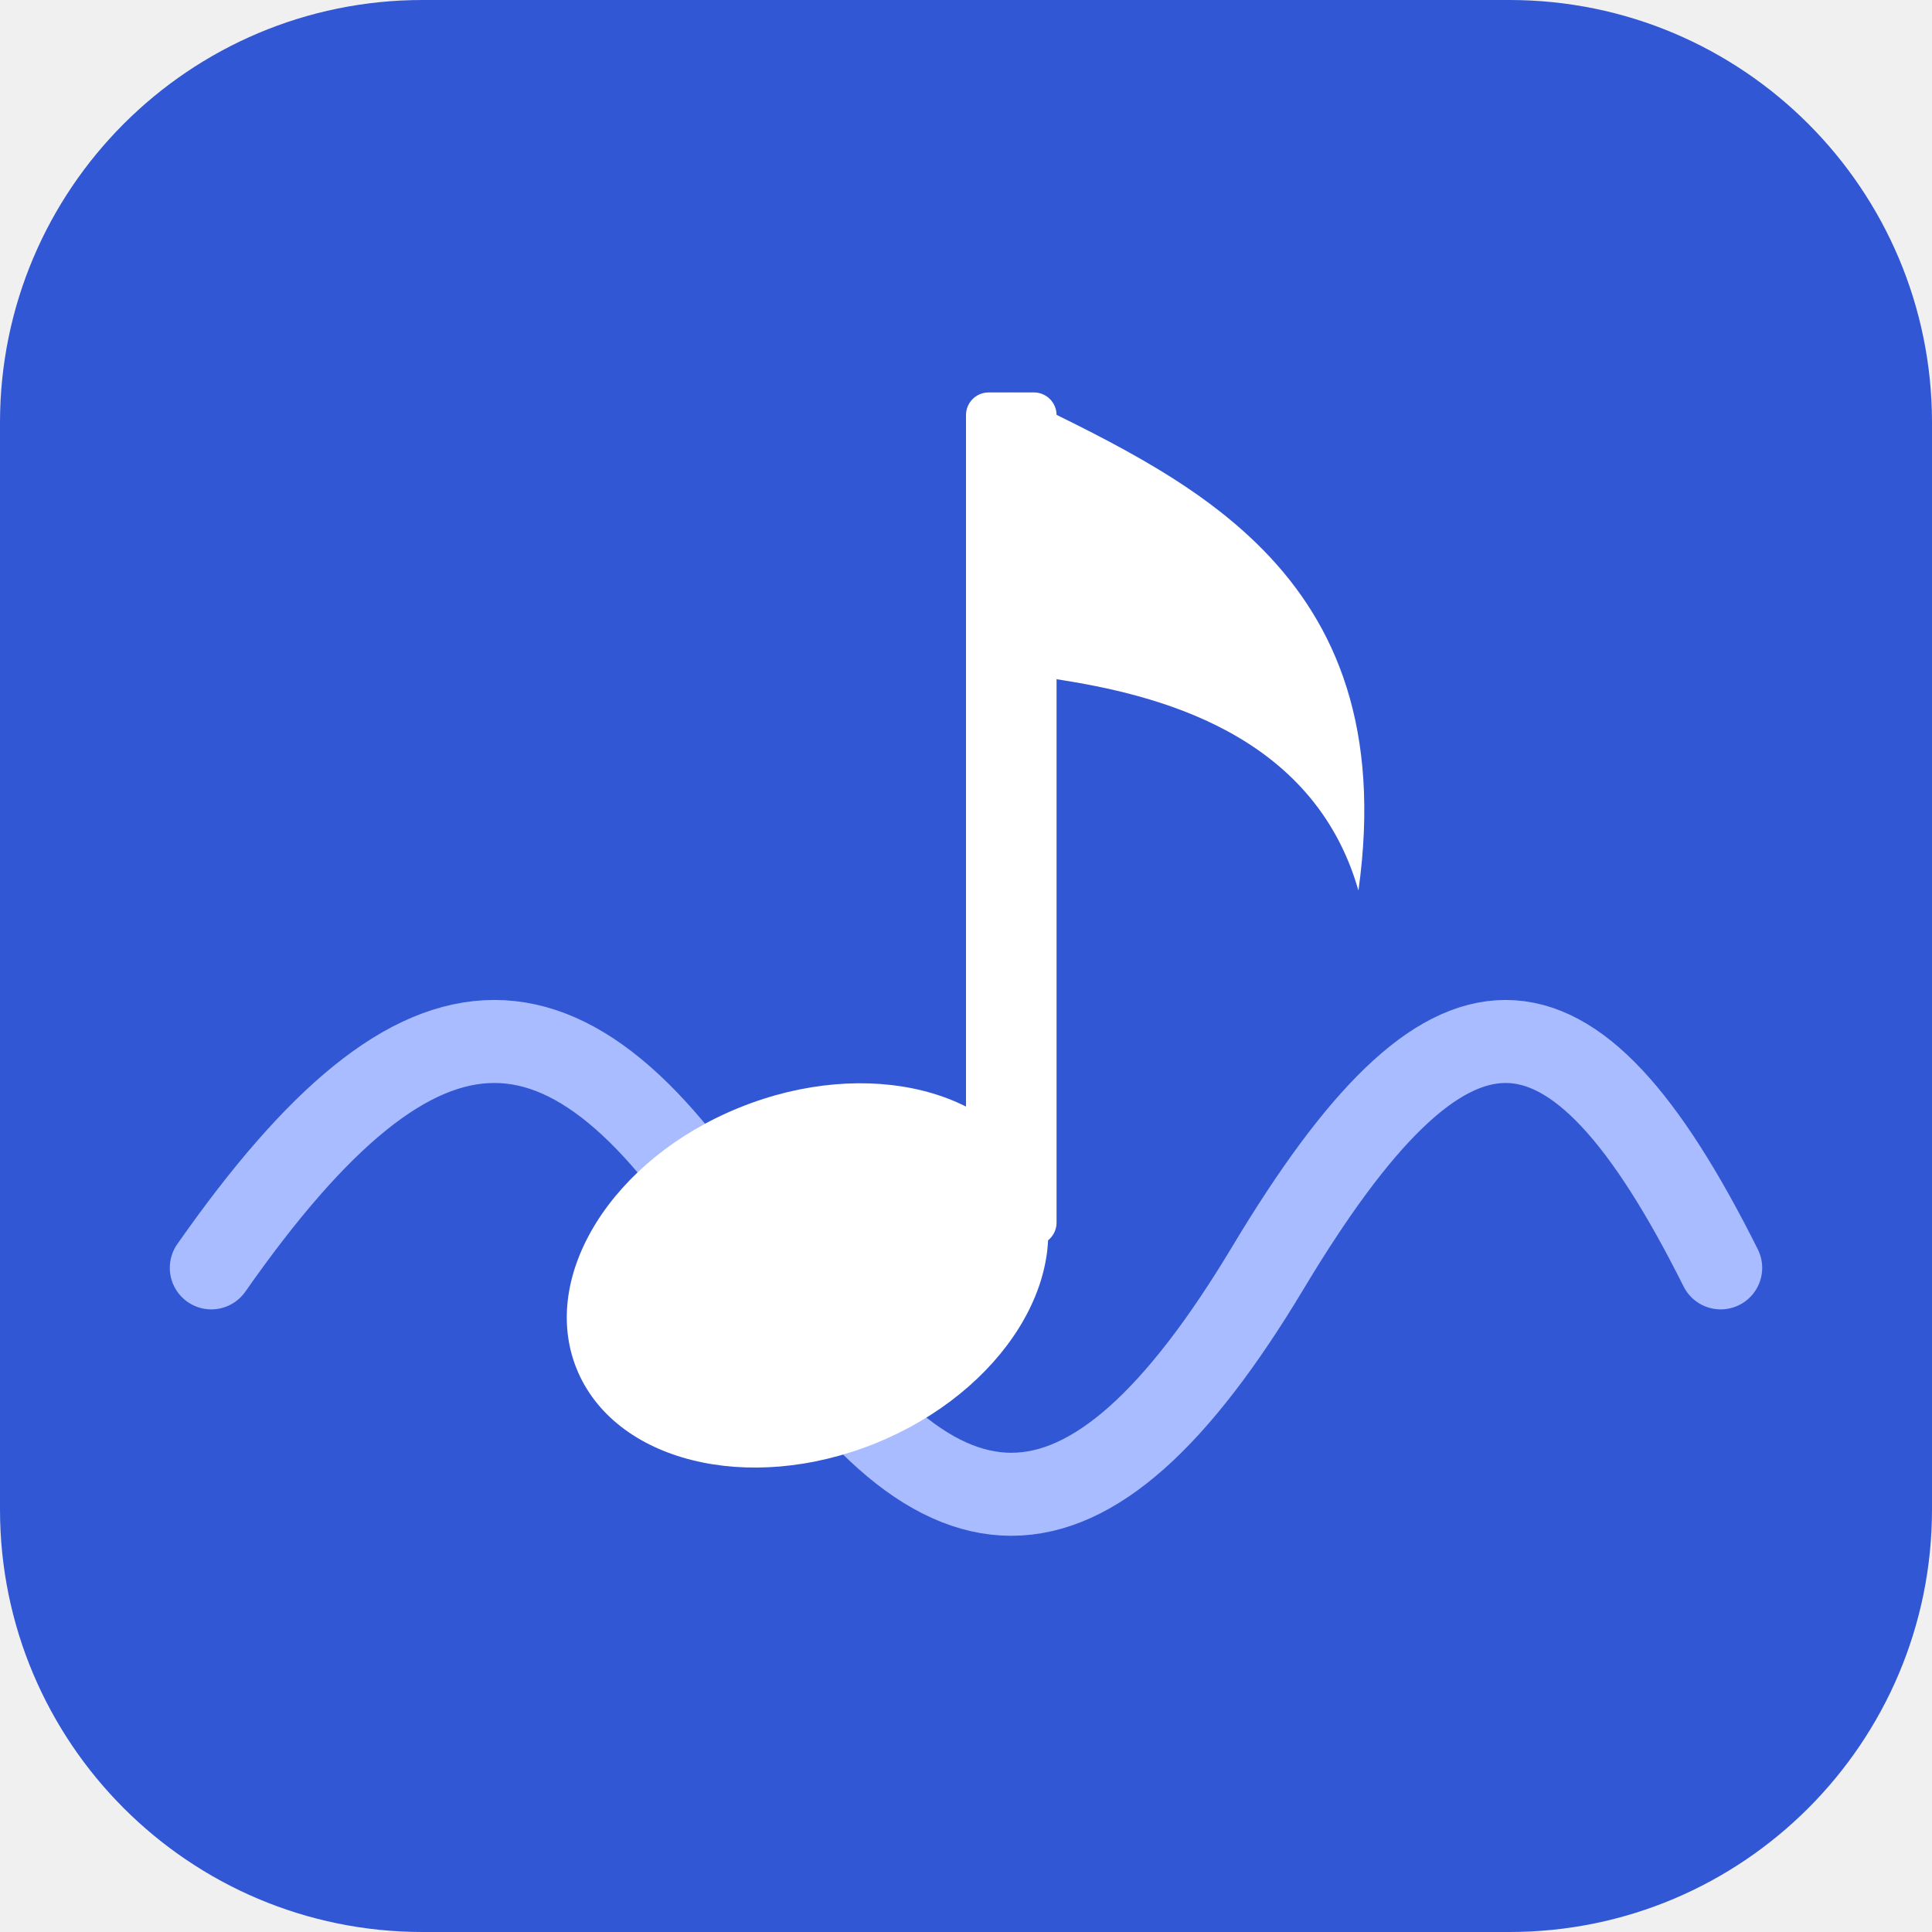
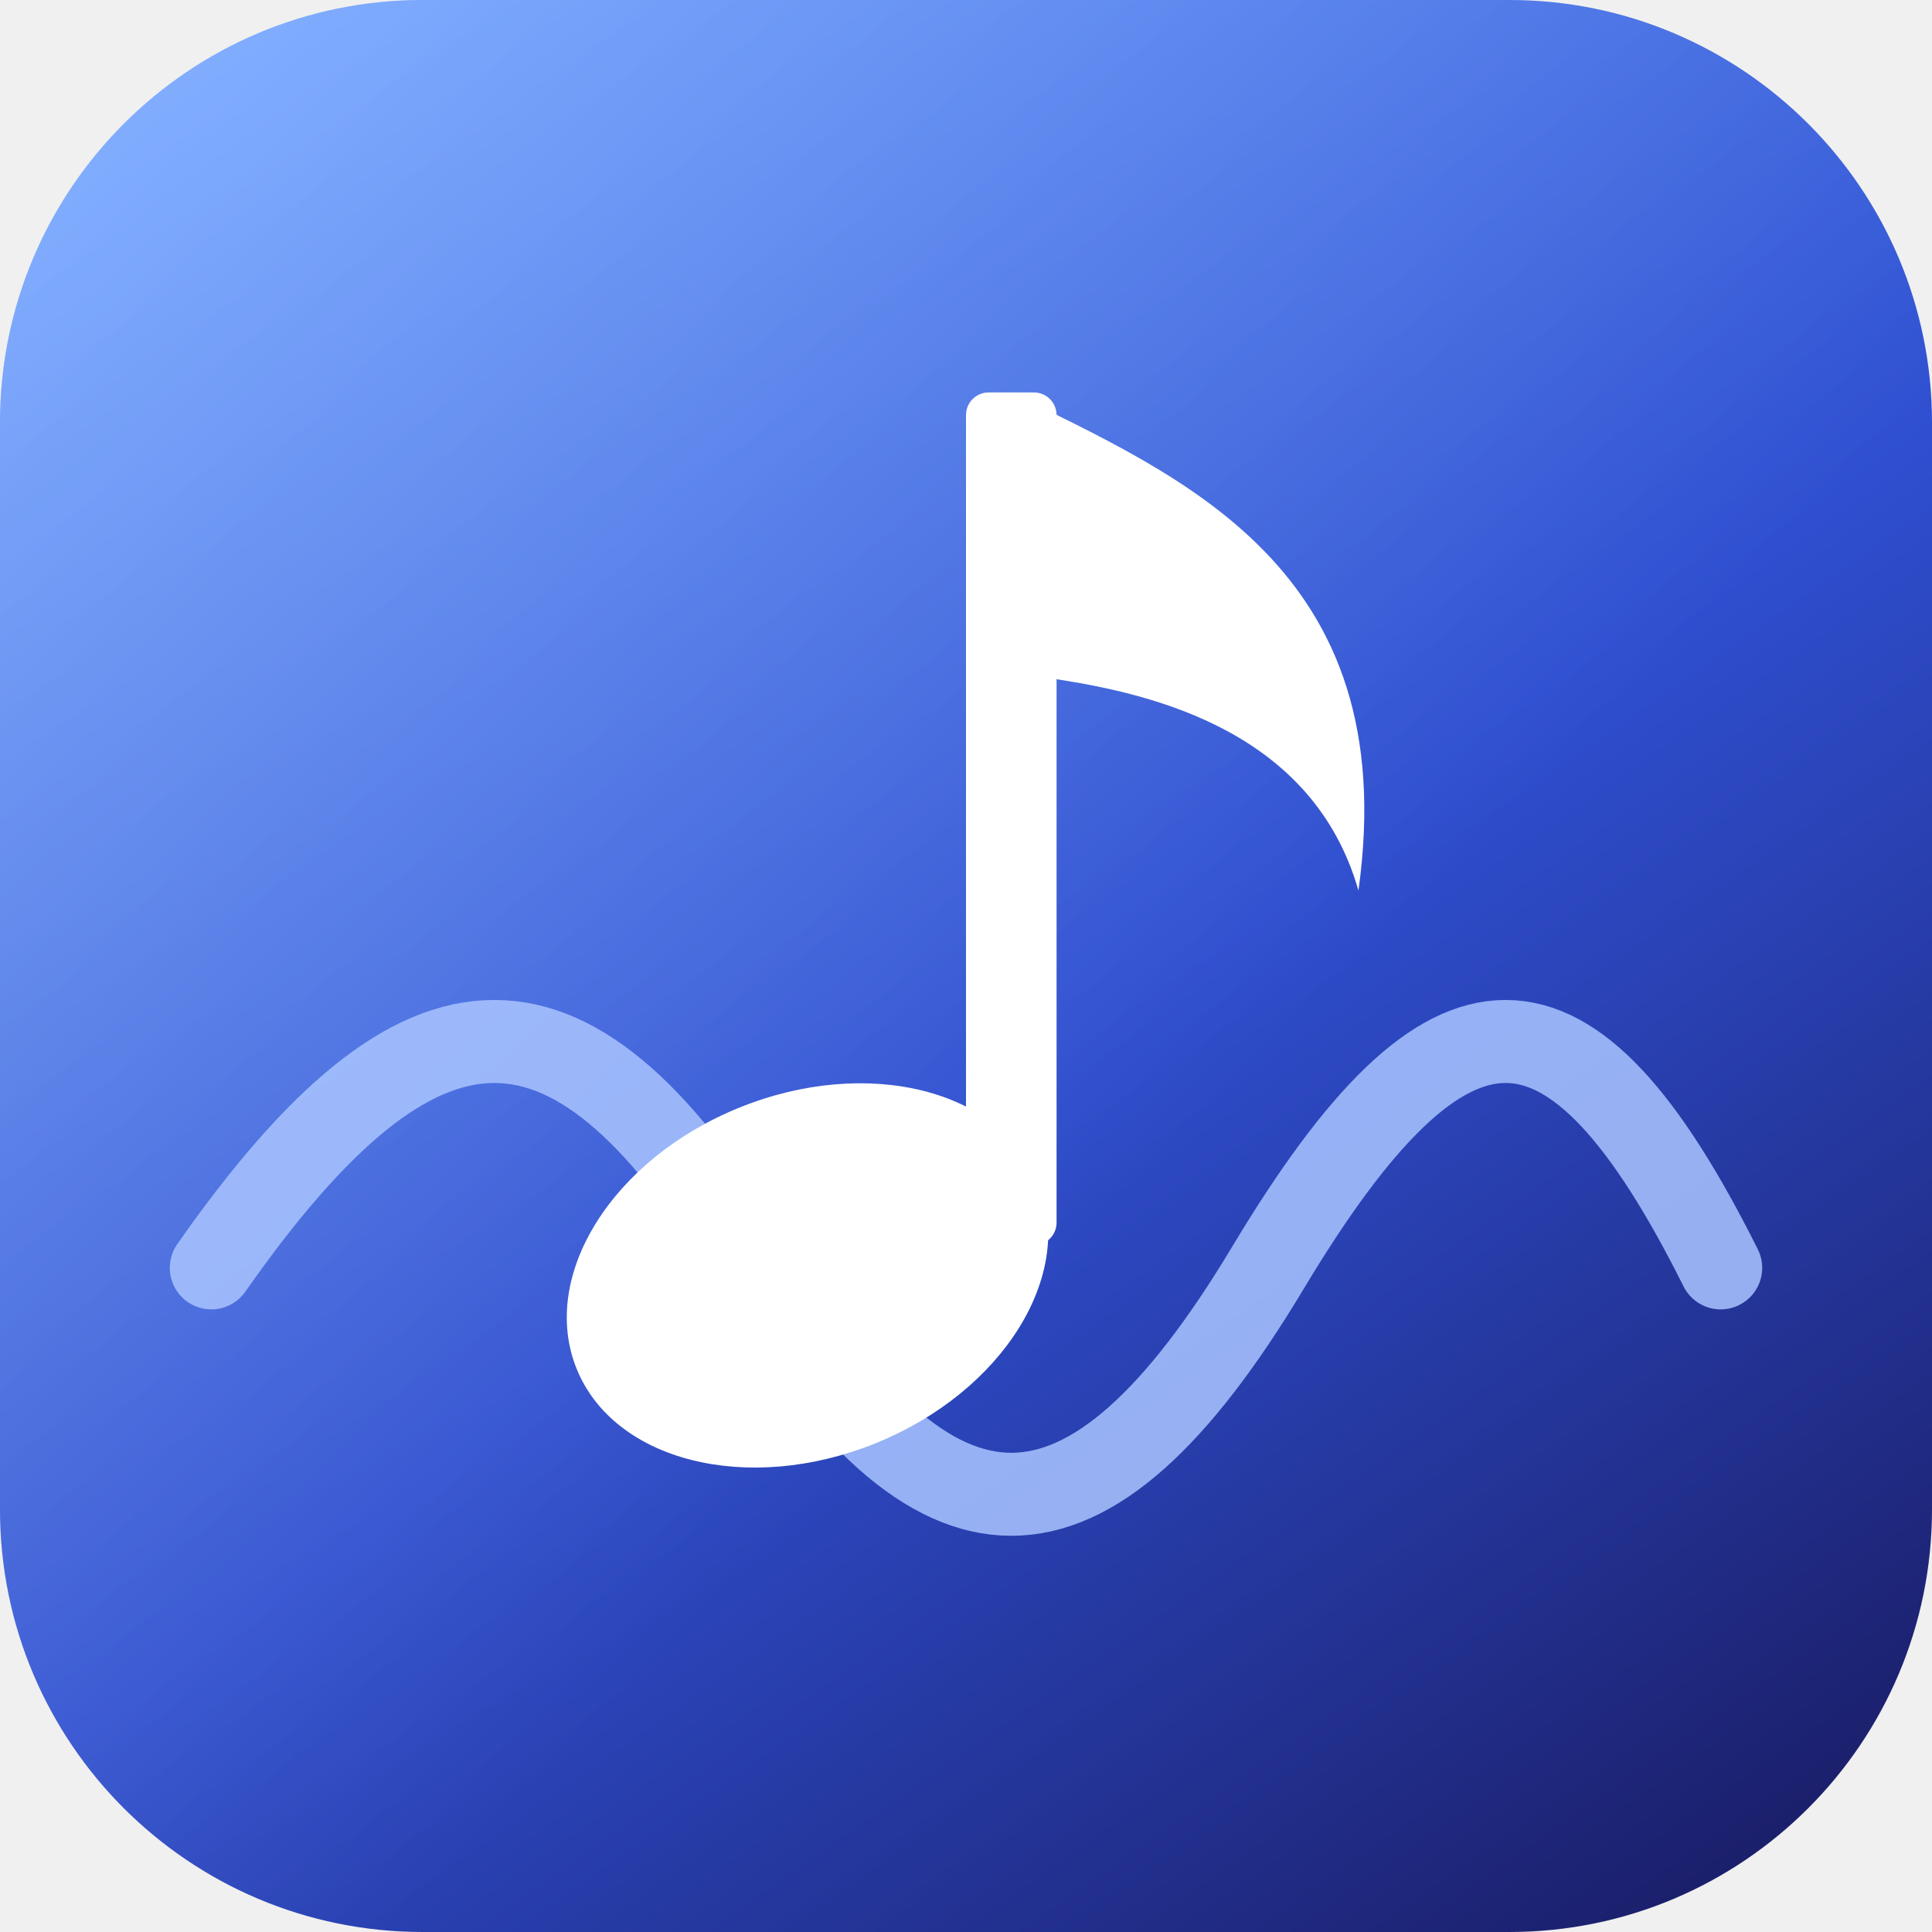
<svg xmlns="http://www.w3.org/2000/svg" viewBox="0 0 512 512">
-   <rect width="512" height="512" rx="112" fill="#3157d5" />
+   <defs>
+     <linearGradient id="bg" x1="0.15" y1="0" x2="0.85" y2="1">
+       <stop offset="0" stop-color="#4f8dff" />
+       <stop offset="0.55" stop-color="#2f4fd0" />
+       <stop offset="1" stop-color="#1b1f6b" />
+     </linearGradient>
+     <linearGradient id="shine" x1="0" y1="0" x2="0.6" y2="0.6">
+       <stop offset="0" stop-color="#fff" stop-opacity="0.32" />
+       <stop offset="1" stop-color="#fff" stop-opacity="0" />
+     </linearGradient>
+   </defs>
+   <rect width="512" height="512" rx="112" fill="url(#bg)" />
+   <rect width="512" height="512" rx="112" fill="url(#shine)" />
  <g transform="translate(0 0) scale(1)">
-     <path d="M56 336 C 112 256, 152 256, 200 336 S 288 416, 336 336 S 416 256, 456 336" fill="none" stroke="#a9bcff" stroke-width="22" stroke-linecap="round" />
+     <path d="M56 336 C 112 256, 152 256, 200 336 S 288 416, 336 336 S 416 256, 456 336" fill="none" stroke="#a9c4ff" stroke-opacity="0.85" stroke-width="22" stroke-linecap="round" />
    <ellipse cx="214" cy="338" rx="66" ry="48" transform="rotate(-22 214 338)" fill="#ffffff" />
    <rect x="256" y="104" width="24" height="226" rx="6" fill="#ffffff" />
    <path d="M268 104 C 312 126, 372 150, 360 236 C 348 194, 306 184, 280 180 Z" fill="#ffffff" />
  </g>
</svg>
